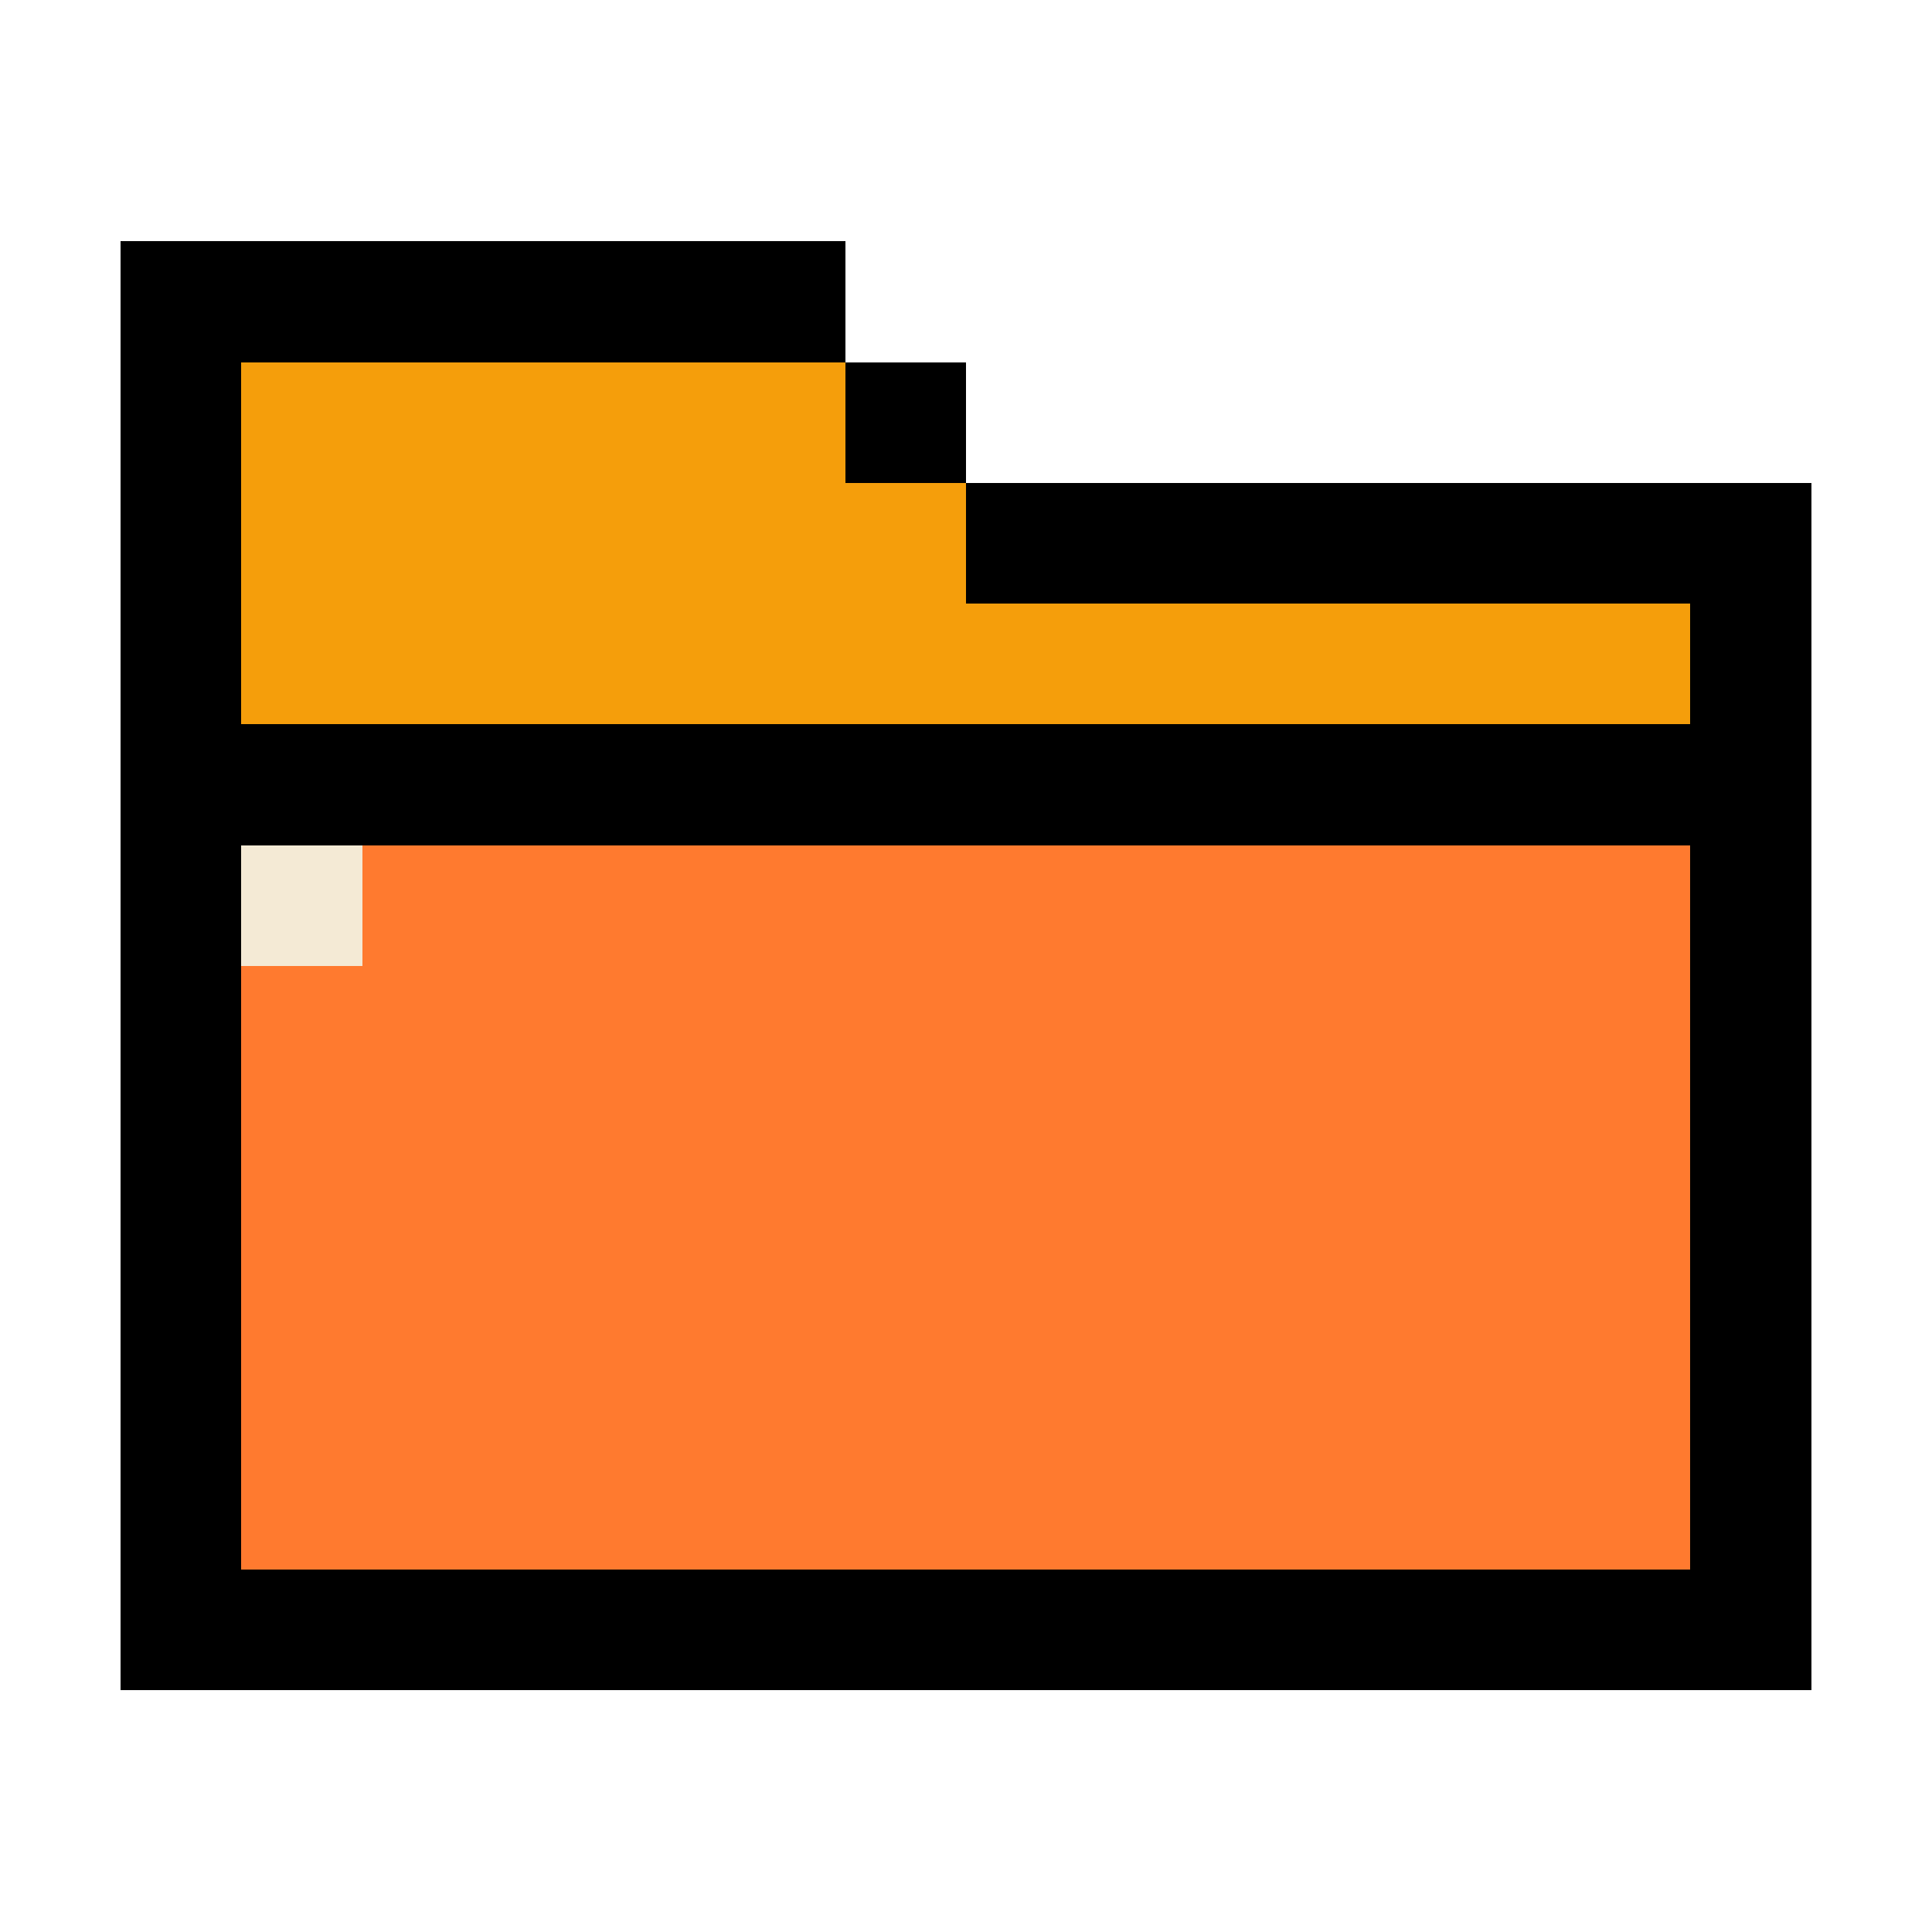
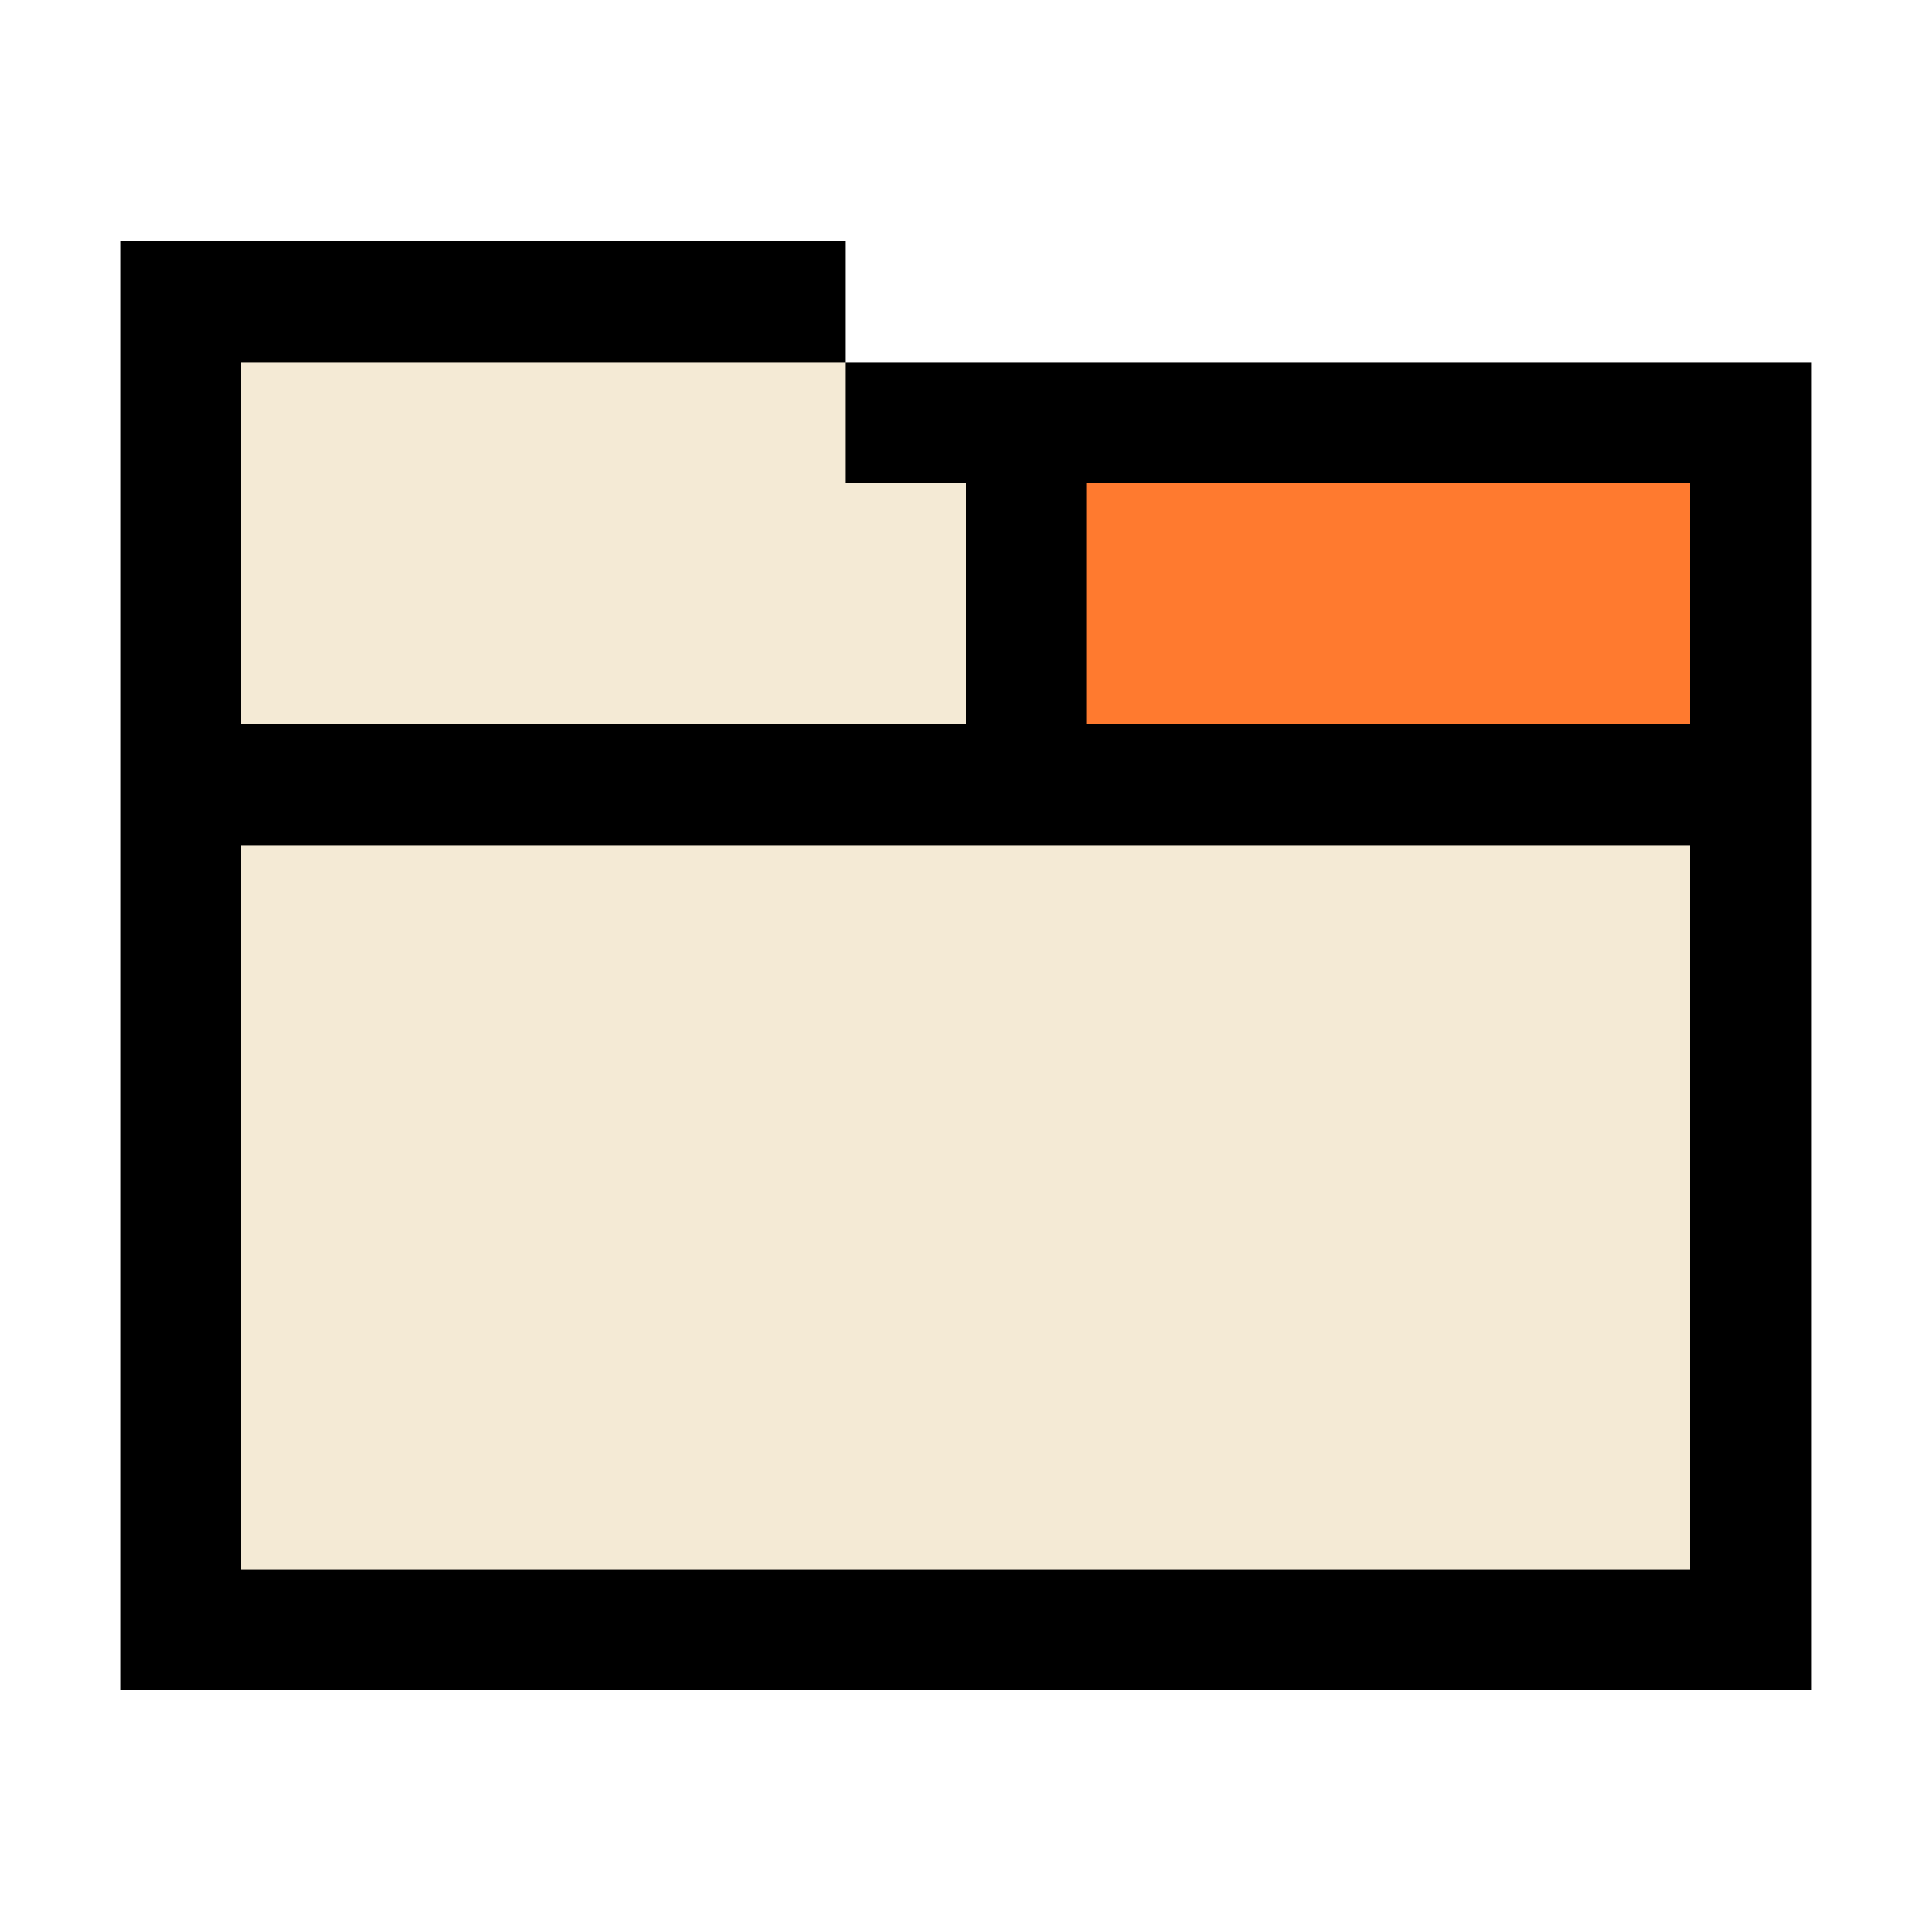
- <svg xmlns="http://www.w3.org/2000/svg" viewBox="0 0 16 16" shape-rendering="crispEdges">
-   <path fill="#F4EAD5" d="M2 7h1v1h-1z" />
-   <path fill="#FF7A2F" d="M3 7h11v6h-11zM2 8h1v5h-1z" />
-   <path fill="#F59E0B" d="M2 3h5v3h-5zM7 4h1v2h-1zM8 5h6v1h-6z" />
-   <path fill="#000" d="M1 2h6v1h-6zM1 3h1v11h-1zM7 3h1v1h-1zM8 4h7v1h-7zM14 5h1v9h-1zM2 6h12v1h-12zM2 13h12v1h-12z" />
+ <svg xmlns="http://www.w3.org/2000/svg" viewBox="0 0 16 16" width="16" height="16" shape-rendering="crispEdges">
+   <path fill="#F4EAD5" d="M2 3h5v3h-5zM7 4h1v2h-1zM2 7h12v6h-12z" />
+   <path fill="#FF7A2F" d="M9 4h5v2h-5z" />
+   <path fill="#000000" d="M1 2h6v1h-6zM1 3h1v11h-1zM7 3h8v1h-8zM8 4h1v3h-1zM14 4h1v10h-1zM2 6h6v1h-6zM9 6h5v1h-5zM2 13h12v1h-12z" />
</svg>
